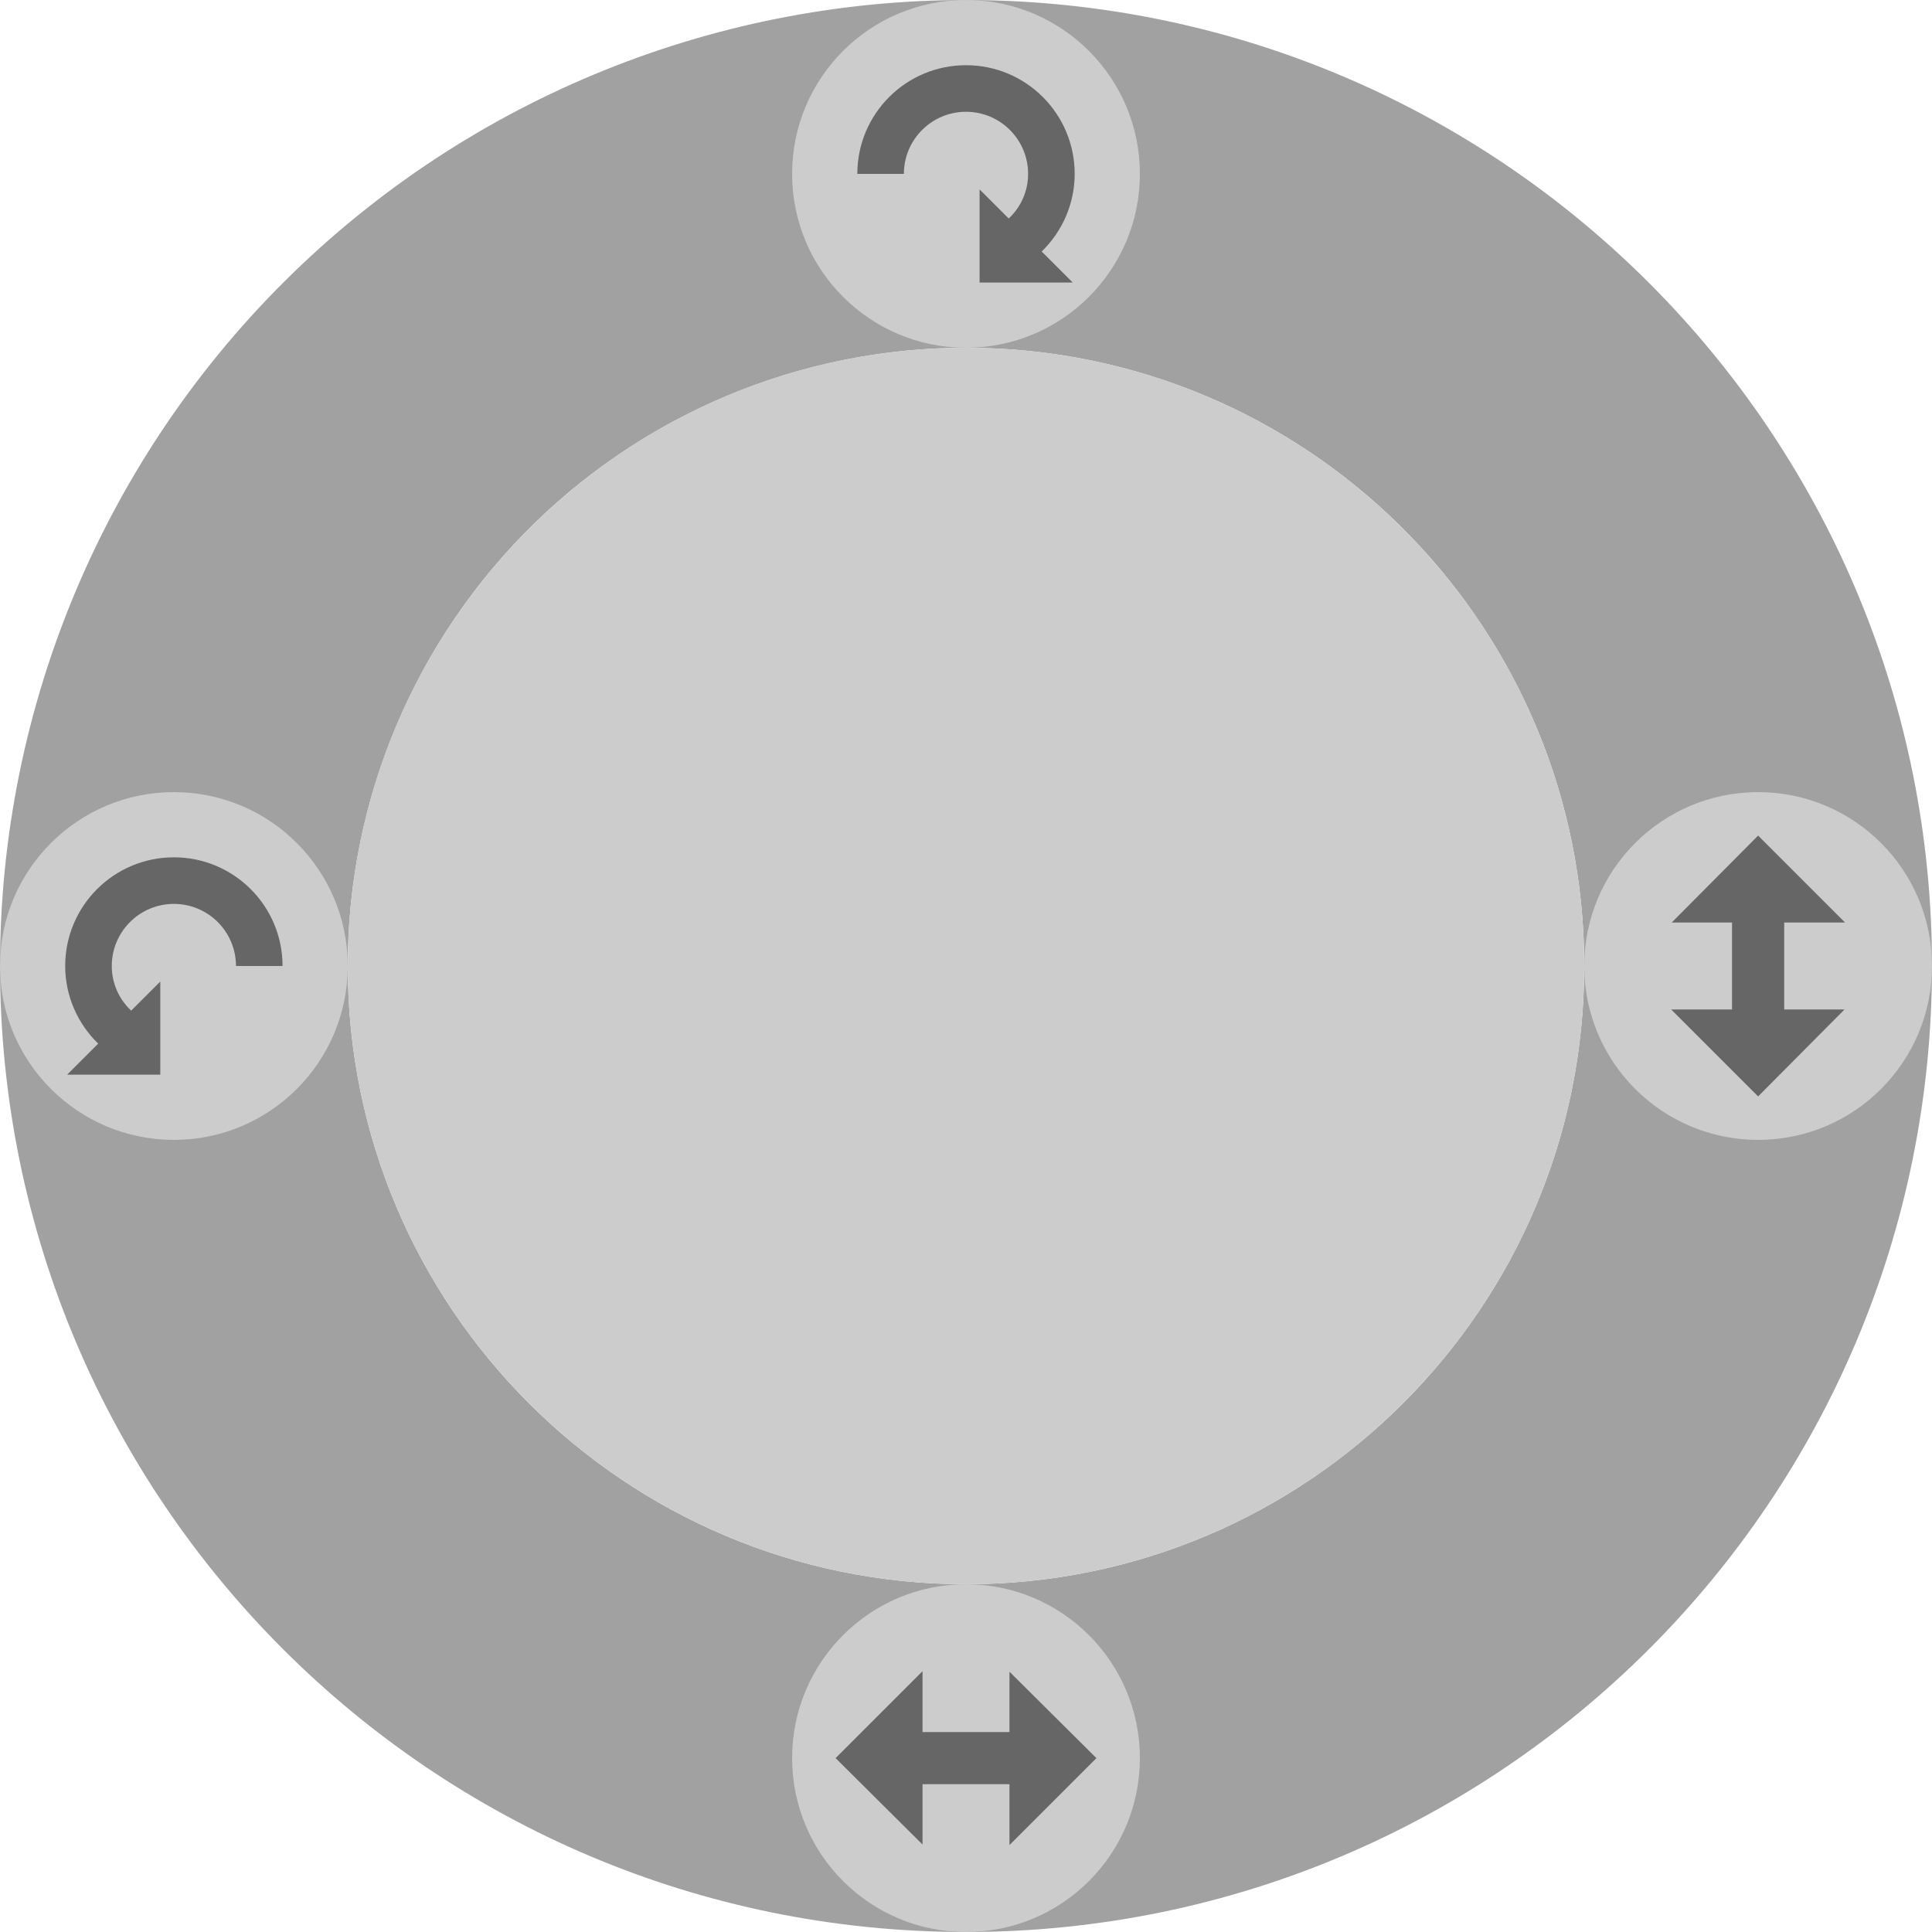
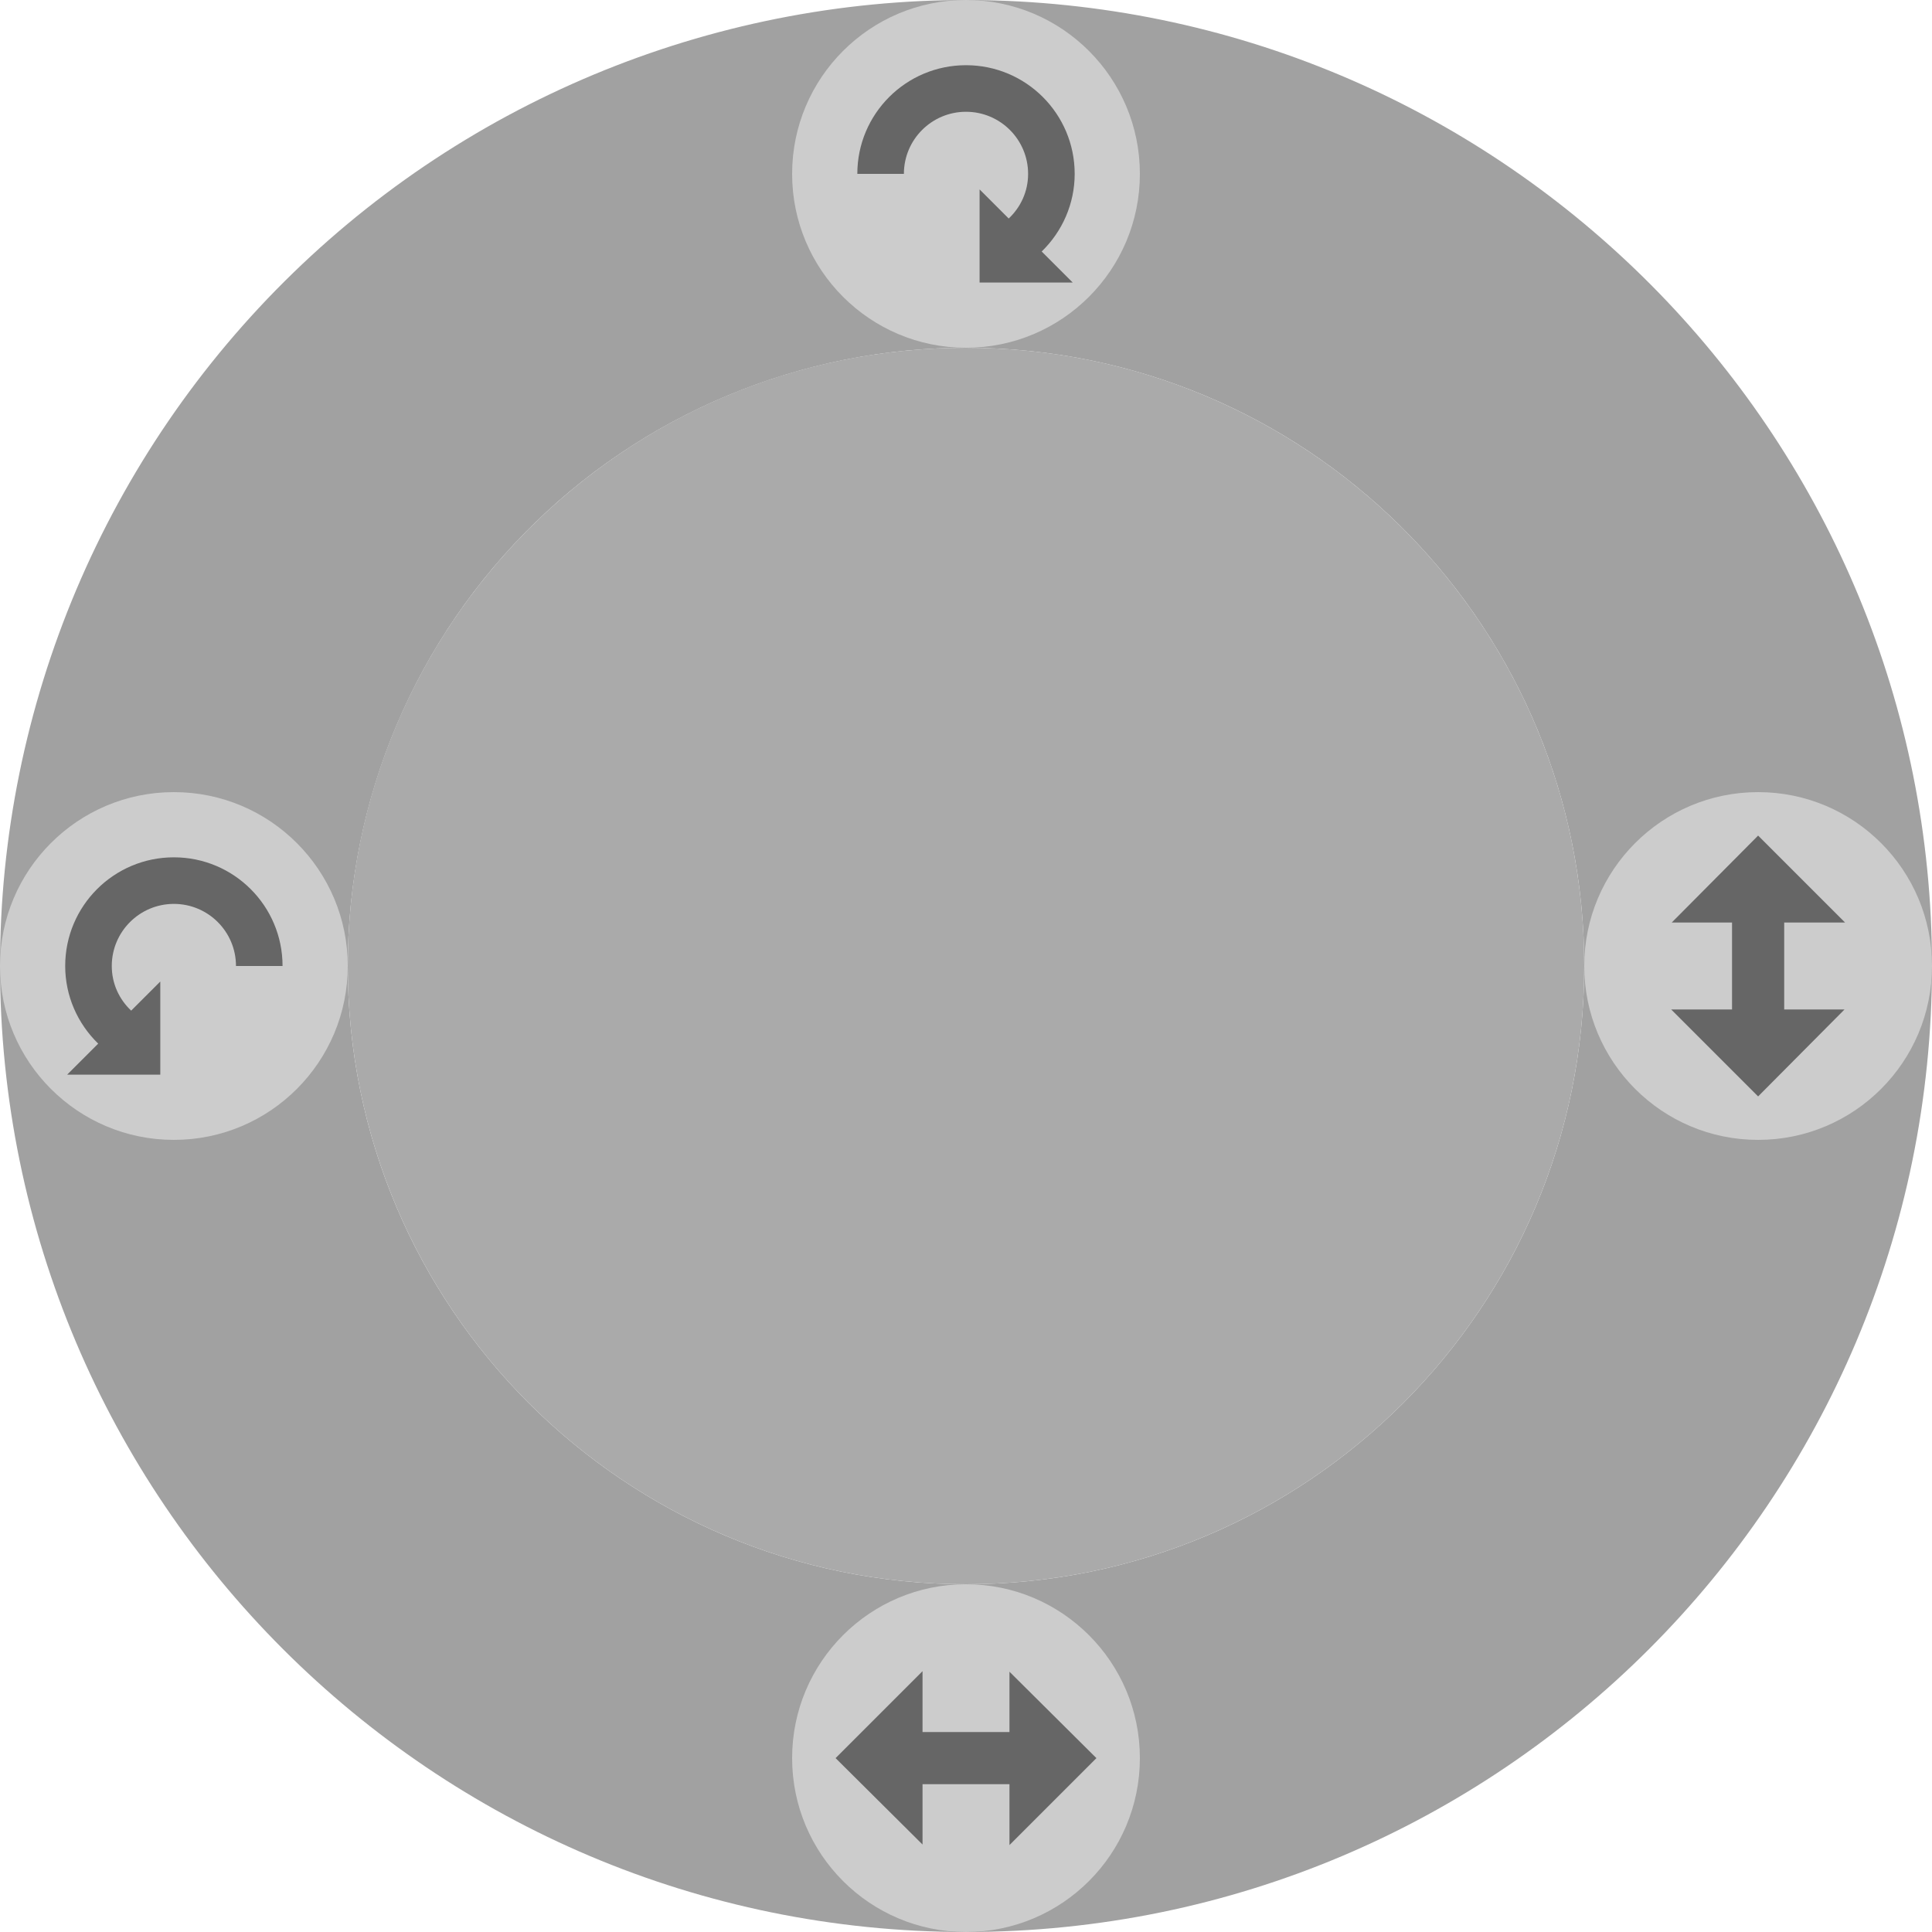
<svg xmlns="http://www.w3.org/2000/svg" xmlns:xlink="http://www.w3.org/1999/xlink" width="200" height="200" version="1.1">
  <path d="m102.92 0.043a100 100 0 0 0-102.92 99.957 100 100 0 0 0 200 0 100 100 0 0 0-97.08-99.957zm-1.051 35.984a64 64 0 0 1 62.131 63.973 64 64 0 0 1-128 0 64 64 0 0 1 65.869-63.973z" fill="#828282" fill-opacity=".753" />
  <g id="c" transform="matrix(.9 0 0 .9 0 10)">
    <path d="m40 100a20 20 0 0 1-40 0 20 20 0 1 1 40 0z" fill="#ccc" />
    <path d="m20 87.5c6.904 0 12.5 5.596 12.5 12.5h-5.357c0-3.945-3.198-7.143-7.143-7.143-3.945 0-7.143 3.198-7.143 7.143 0 2.038 0.861 3.845 2.232 5.134l3.348-3.348v10.714h-10.714l3.571-3.571c-2.389-2.324-3.795-5.511-3.795-8.929 0-6.904 5.596-12.5 12.5-12.5z" fill="#666" />
  </g>
  <g id="d" transform="matrix(.9 0 0 .9 10 20)">
    <path d="m120 180a20 20 0 0 1-40 0 20 20 0 1 1 40 0z" fill="#ccc" />
    <path d="m95 170-10 10 10 9.938v-6.938h10v7l10-10-10-9.938v6.938h-10z" fill="#666" />
  </g>
  <use transform="matrix(-1,0,0,1,118,-82)" width="100%" height="100%" xlink:href="#c" />
  <use transform="matrix(0,1,-1,0,364,0)" width="100%" height="100%" xlink:href="#d" />
-   <path d="m164 100a64 64 0 0 1-63.977 64 64 64 0 0 1-64.023-63.954 64 64 0 0 1 63.931-64.046 64 64 0 0 1 64.069 63.908" fill="#ccc" />
+   <path d="m164 100a64 64 0 0 1-63.977 64 64 64 0 0 1-64.023-63.954 64 64 0 0 1 63.931-64.046 64 64 0 0 1 64.069 63.908" fill="#aaa" />
</svg>
